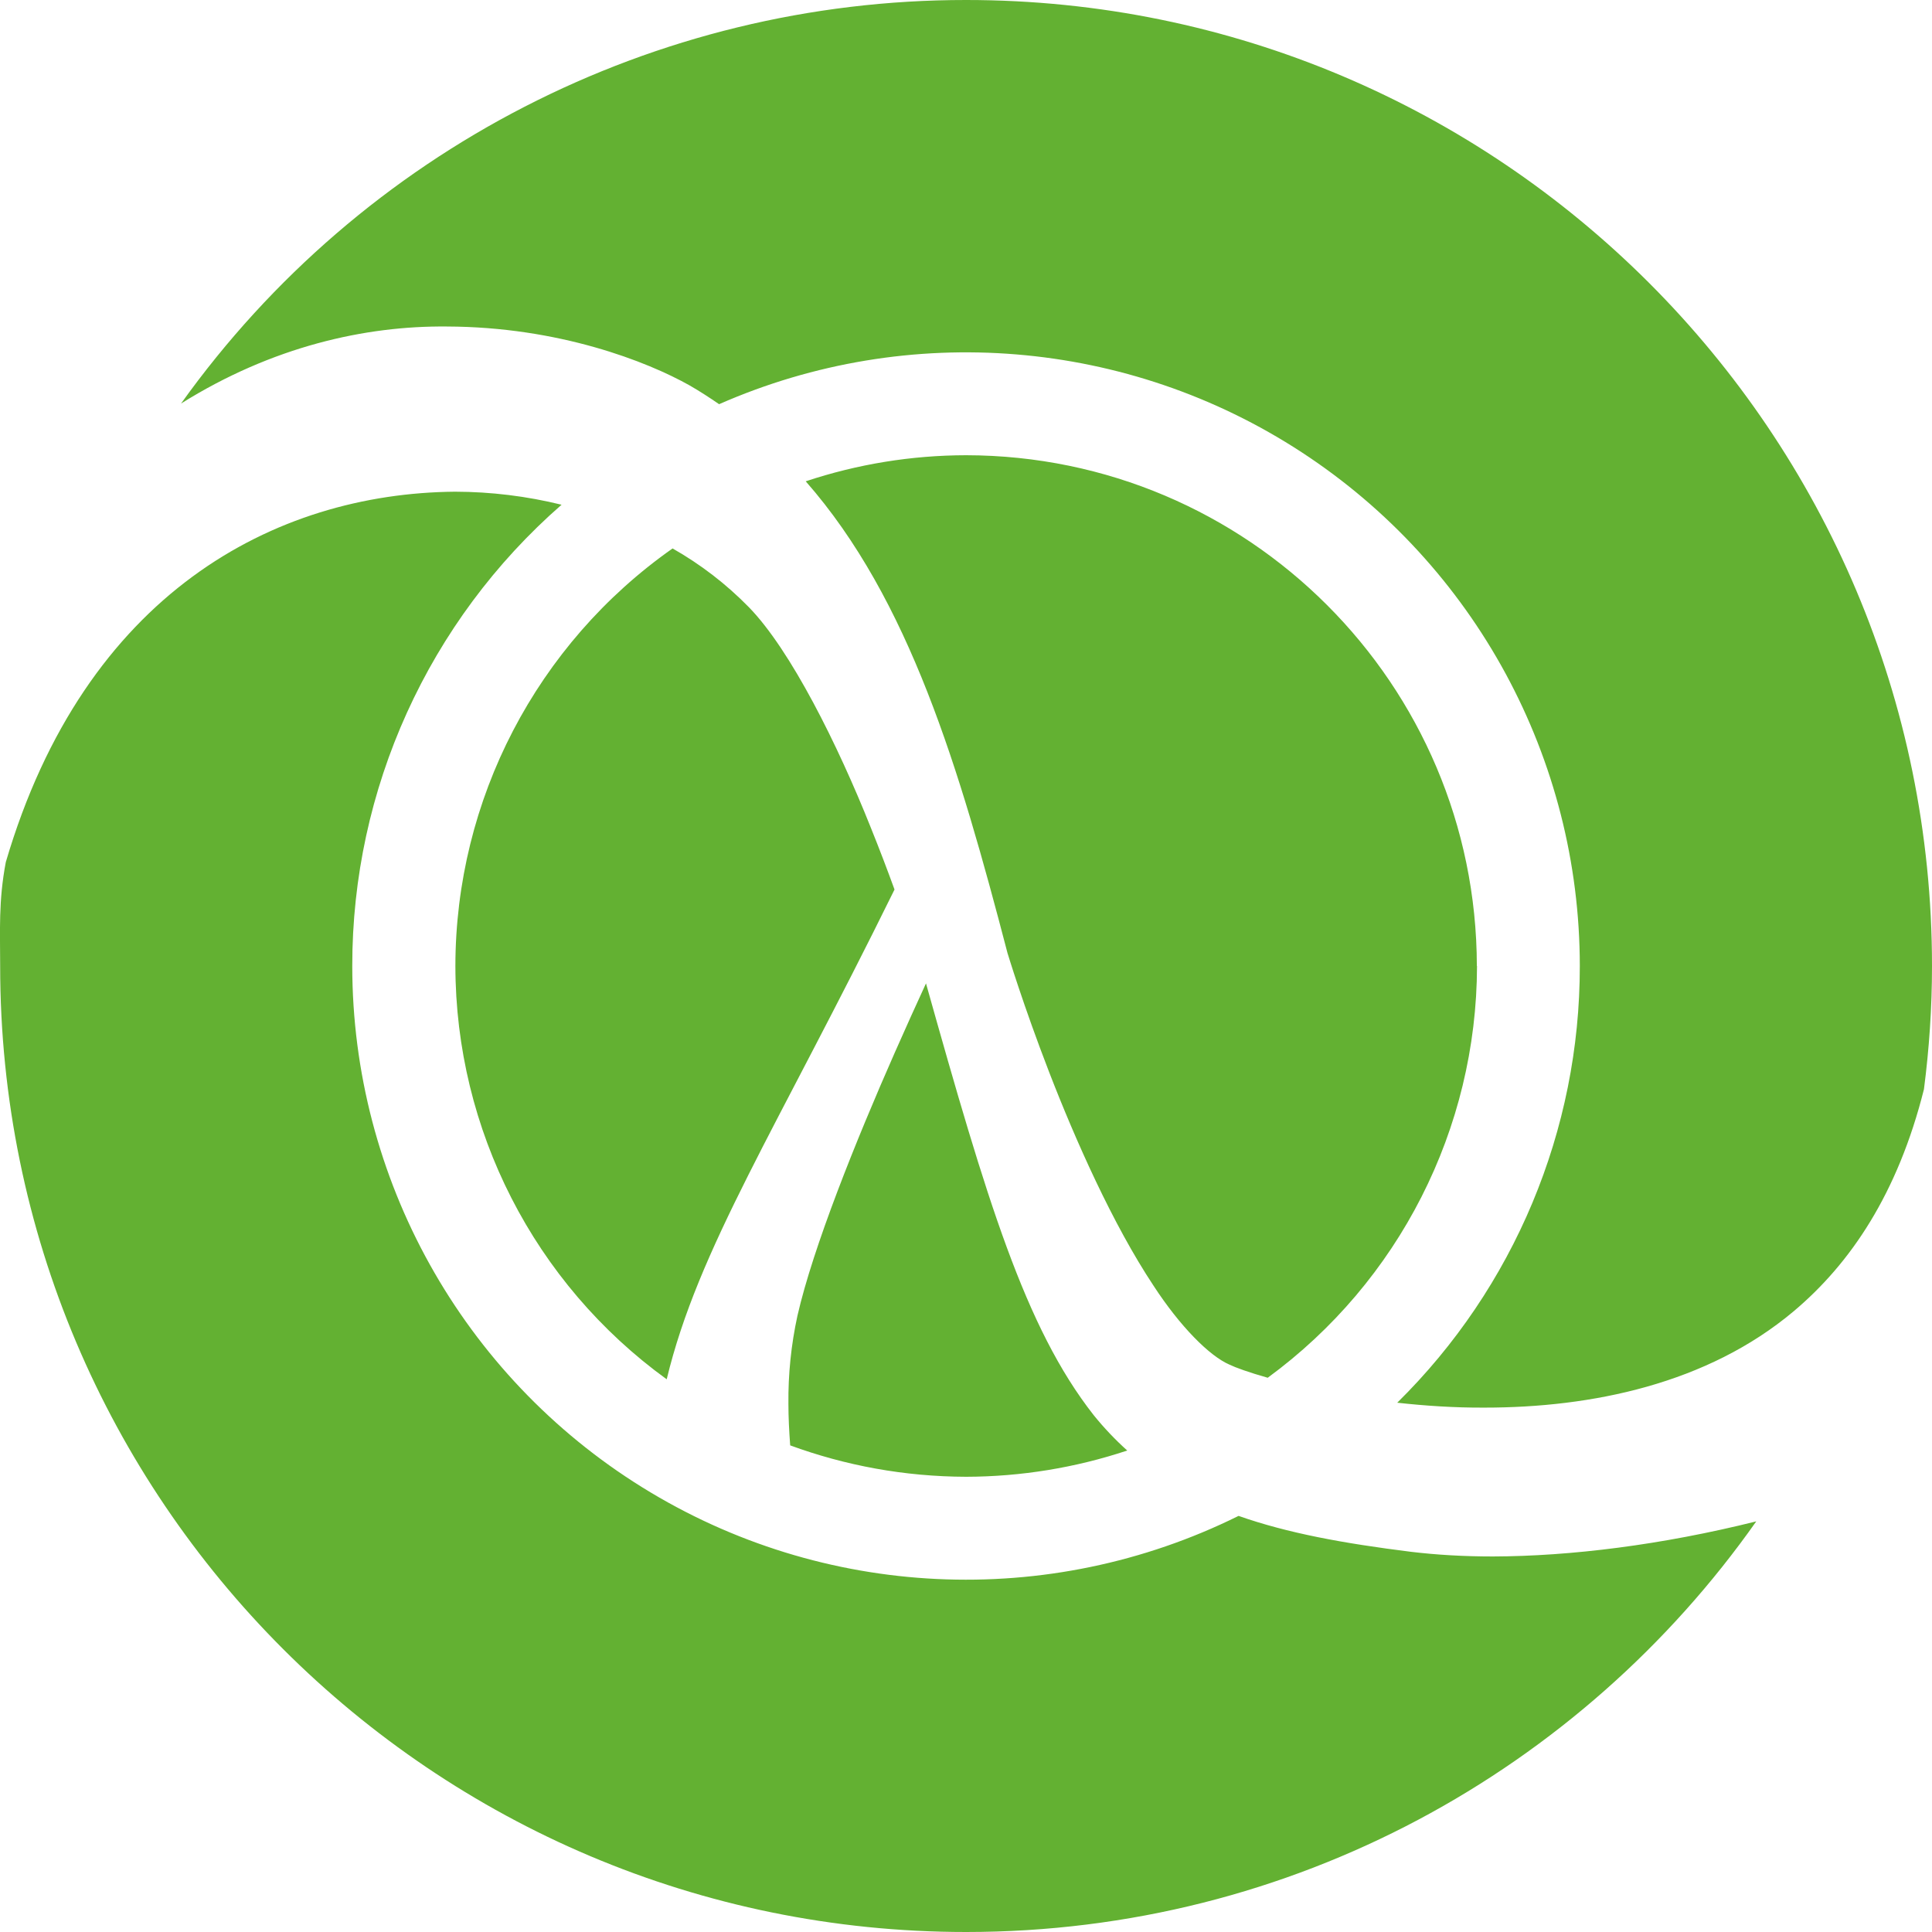
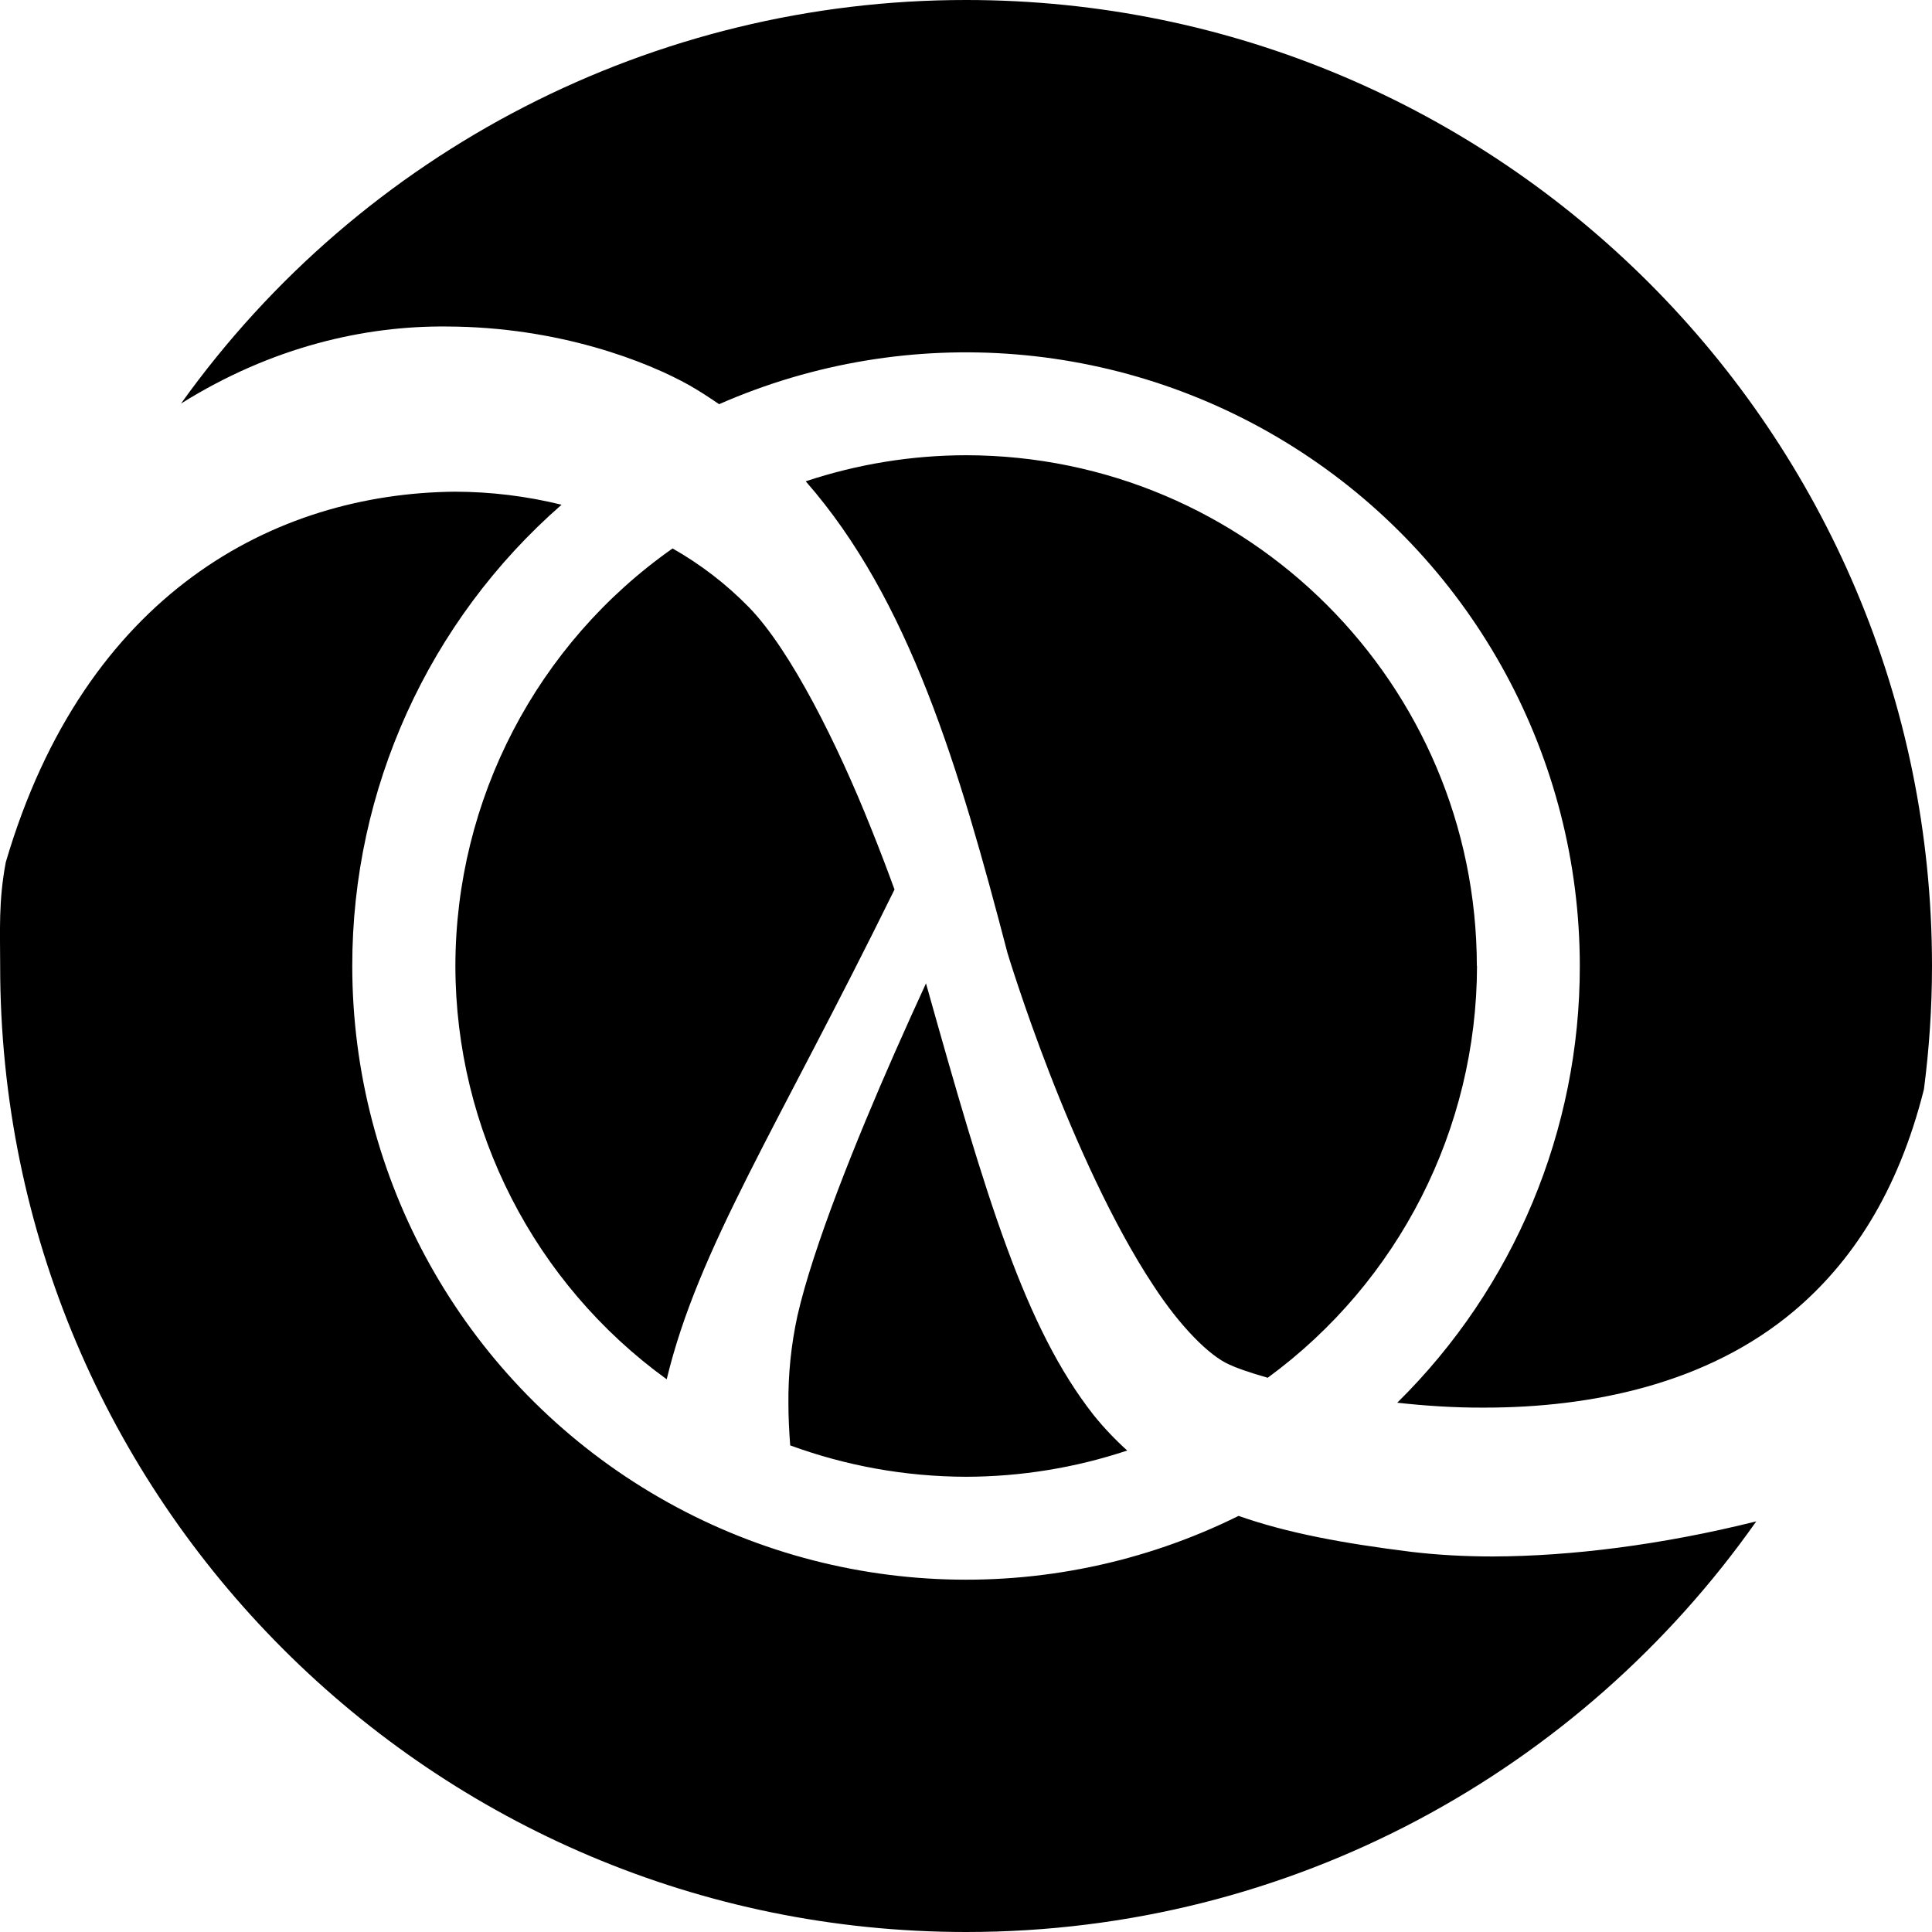
- <svg xmlns="http://www.w3.org/2000/svg" role="img" fill="#63b132" viewBox="0 0 24 24">
+ <svg xmlns="http://www.w3.org/2000/svg" role="img" viewBox="0 0 24 24">
  <path d="M11.503 12.216c-.119.259-.251.549-.387.858-.482 1.092-1.016 2.42-1.21 3.271a4.91 4.91 0 0 0-.112 1.096c0 .164.009.337.022.514.682.25 1.417.388 2.186.39a6.39 6.39 0 0 0 2.001-.326 3.808 3.808 0 0 1-.418-.441c-.854-1.089-1.329-2.682-2.082-5.362M8.355 6.813A6.347 6.347 0 0 0 5.657 12a6.347 6.347 0 0 0 2.625 5.134c.39-1.622 1.366-3.107 2.83-6.084-.087-.239-.186-.5-.297-.775-.406-1.018-.991-2.198-1.513-2.733a4.272 4.272 0 0 0-.947-.729M17.527 19.277c-.84-.105-1.533-.232-2.141-.446A7.625 7.625 0 0 1 4.376 12a7.6 7.6 0 0 1 2.6-5.73 5.582 5.582 0 0 0-1.324-.162c-2.236.02-4.597 1.258-5.58 4.602-.092.486-.07.854-.07 1.29 0 6.627 5.373 12 12 12 4.059 0 7.643-2.017 9.815-5.101-1.174.293-2.305.433-3.271.436-.362 0-.702-.02-1.019-.058M15.273 16.952c.074.036.242.097.475.163a6.354 6.354 0 0 0 2.6-5.115h-.002a6.354 6.354 0 0 0-6.345-6.345 6.338 6.338 0 0 0-1.992.324c1.289 1.468 1.908 3.566 2.507 5.862l.001.003c.001.002.192.637.518 1.48.326.842.789 1.885 1.293 2.645.332.51.697.876.945.983M12.001 0a11.98 11.98 0 0 0-9.752 5.013c1.134-.71 2.291-.967 3.301-.957 1.394.004 2.491.436 3.017.732.127.073.248.152.366.233A7.625 7.625 0 0 1 19.625 12a7.605 7.605 0 0 1-2.268 5.425c.344.038.709.063 1.084.061 1.328 0 2.766-.293 3.842-1.198.703-.592 1.291-1.458 1.617-2.757.065-.502.1-1.012.1-1.531 0-6.627-5.371-12-11.999-12" />
</svg>
